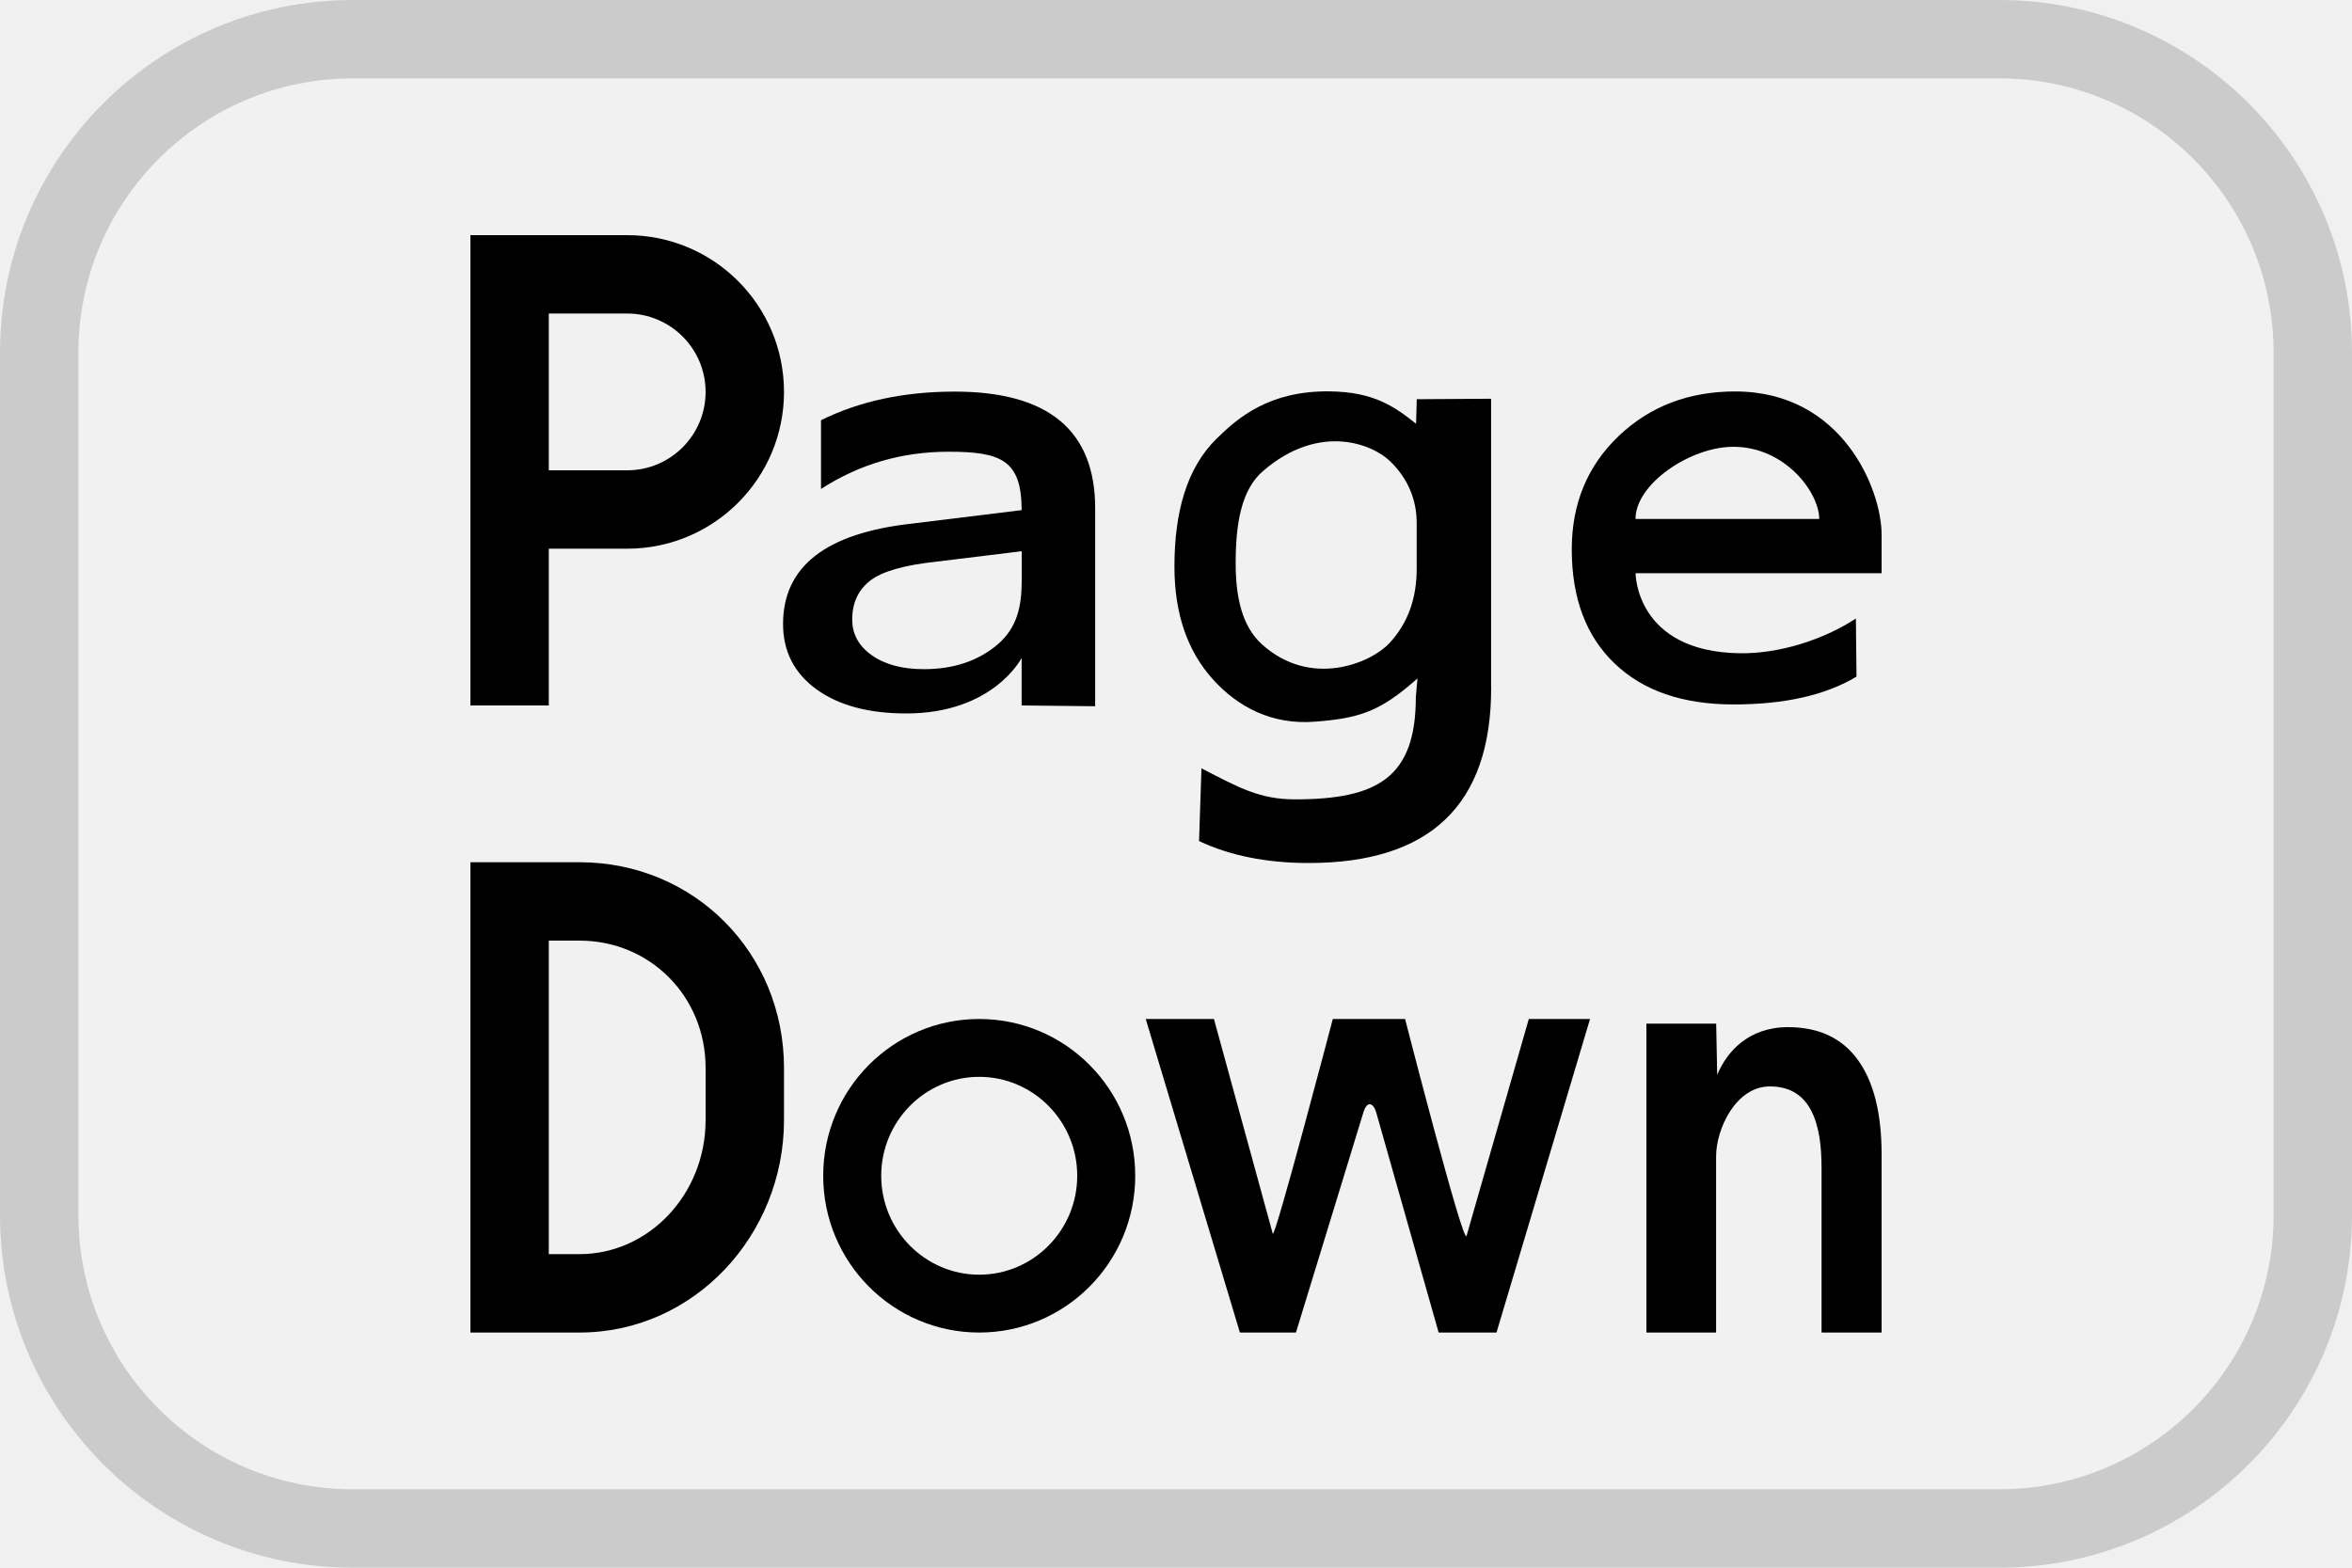
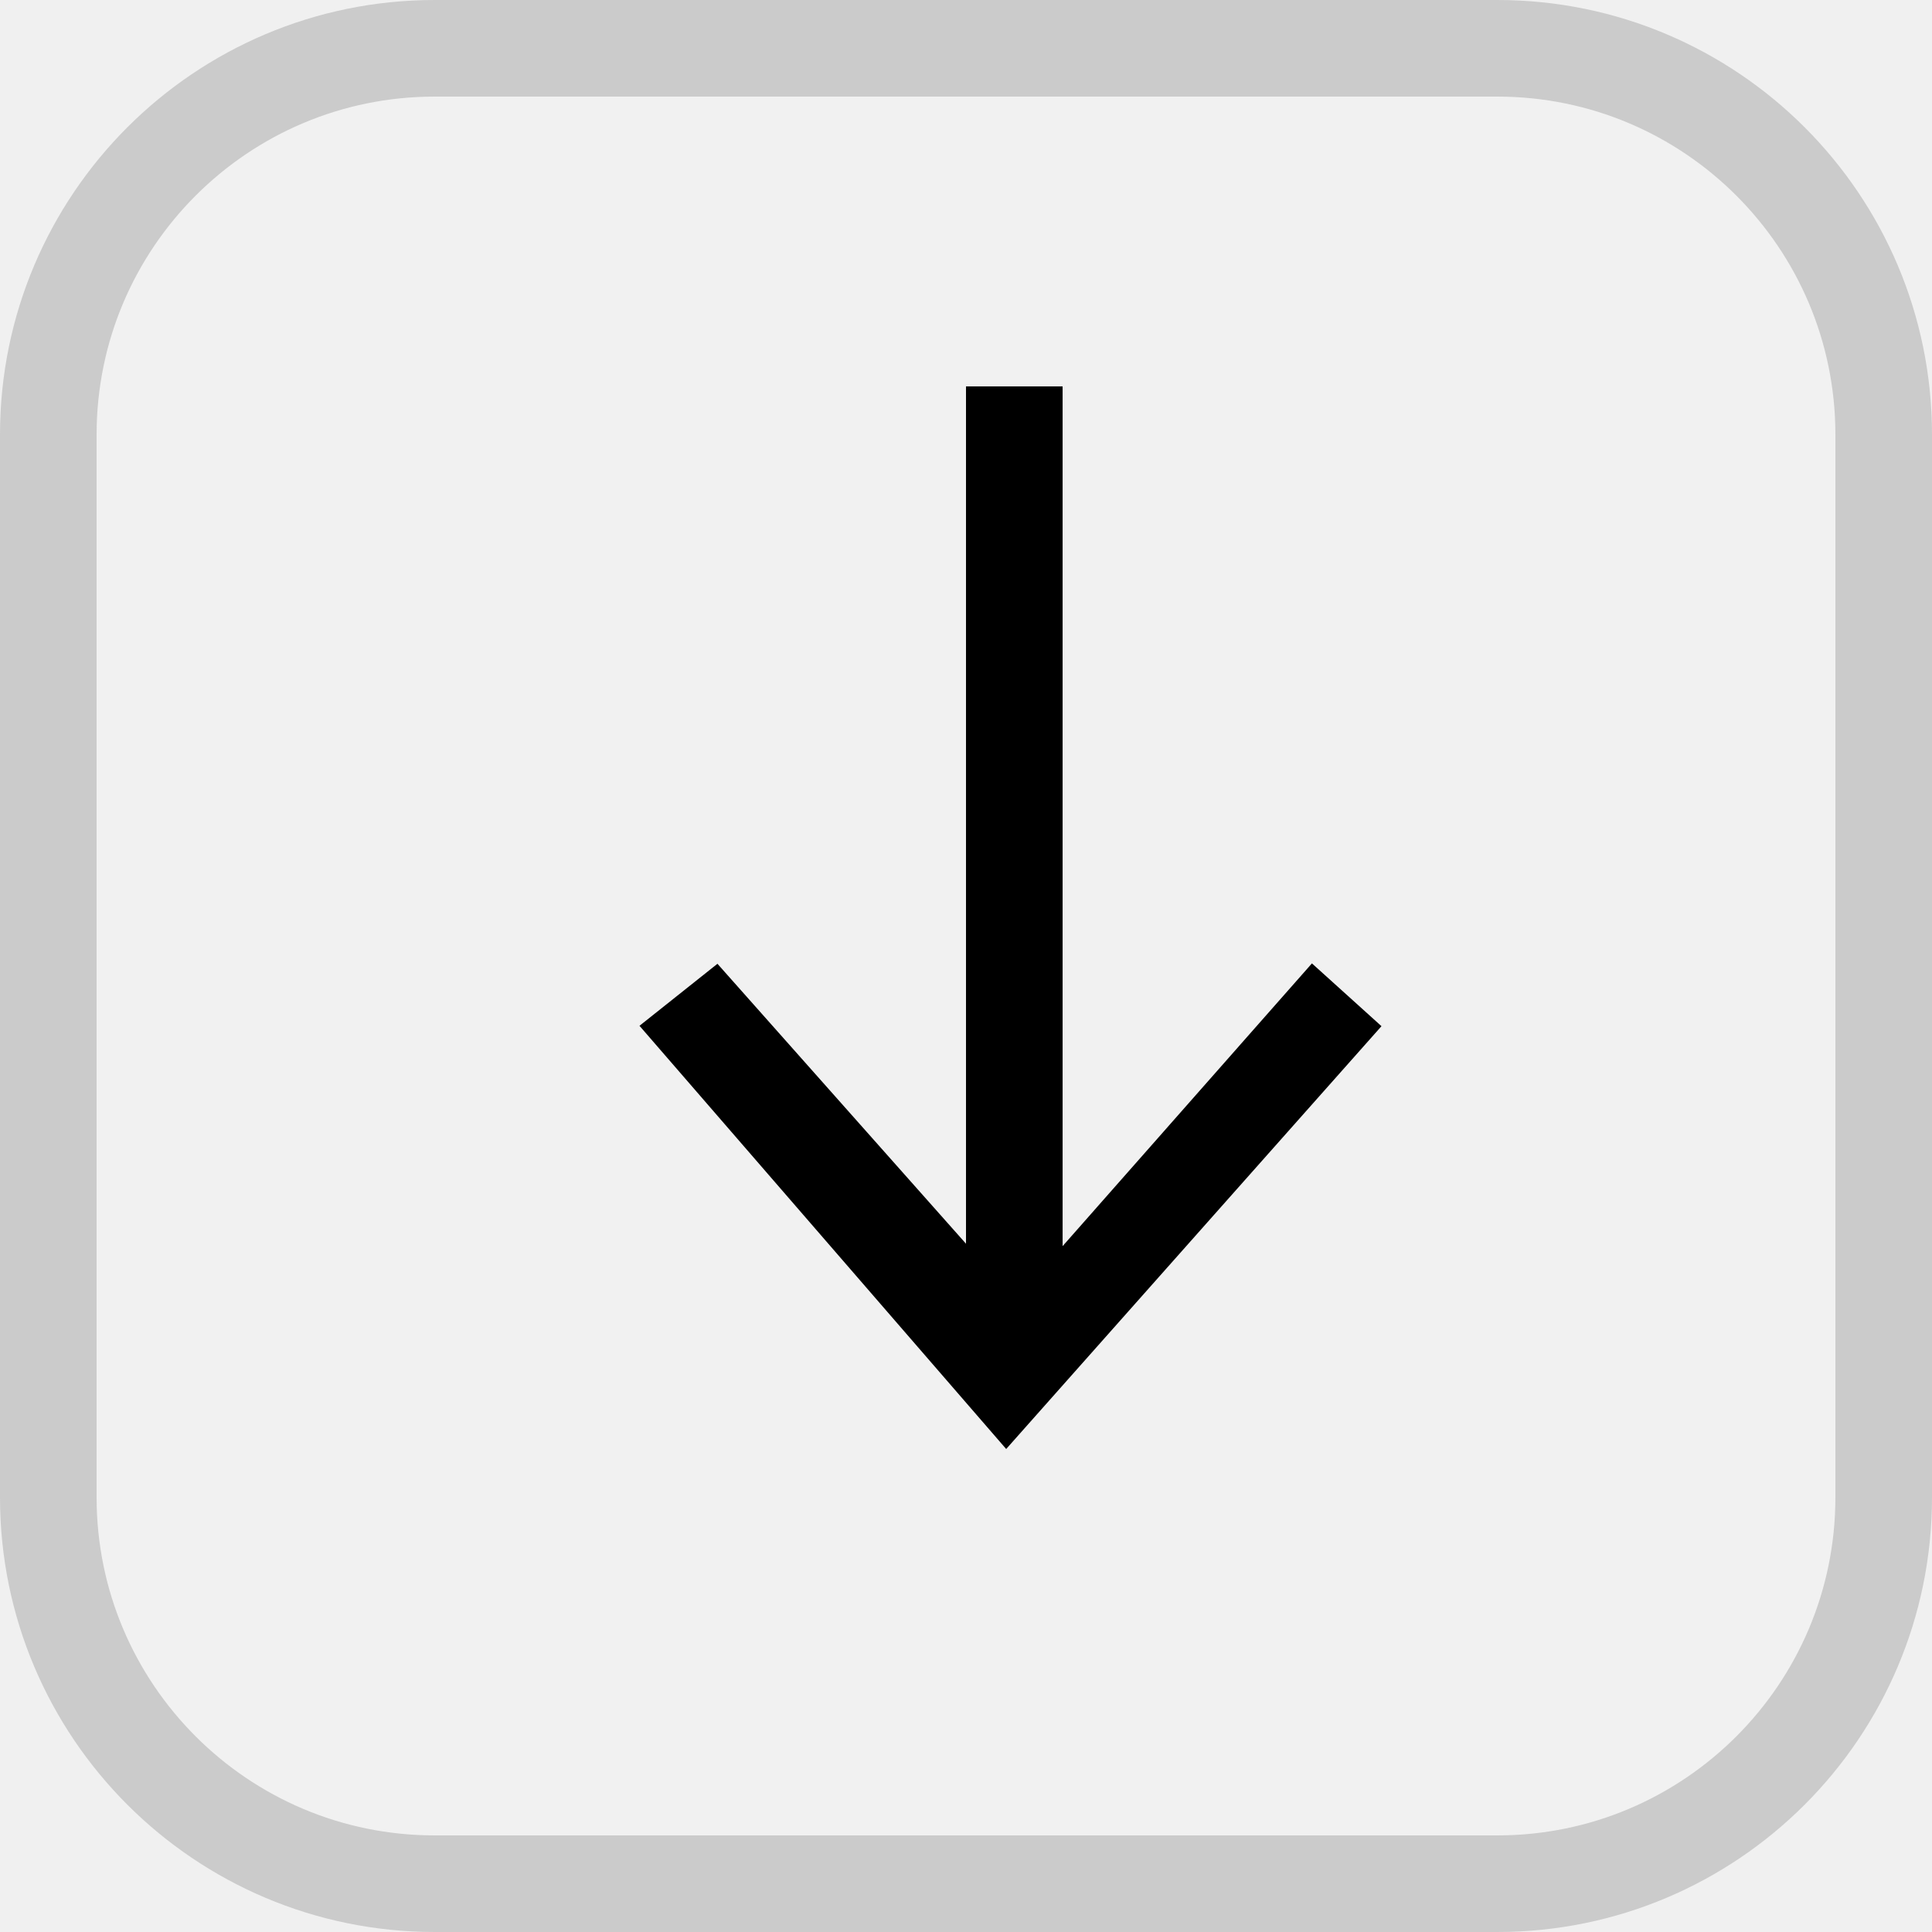
- <svg xmlns="http://www.w3.org/2000/svg" version="1.1" id="图层_1" x="0px" y="0px" viewBox="0 0 30 20" enable-background="new 0 0 30 20" xml:space="preserve" width="30" height="20">
-   <defs id="defs31" />
-   <g id="g8">
-     <path d="M 25.667,19.5 H 4.333 C 2.225,19.5 0.5,17.775 0.5,15.667 V 4.333 C 0.5,2.225 2.225,0.5 4.333,0.5 h 21.334 c 2.108,0 3.833,1.725 3.833,3.833 v 11.334 c 0,2.108 -1.725,3.833 -3.833,3.833 z" id="path2" style="opacity:0.1;fill:#ffffff" />
-     <g id="g6">
-       <path stroke-miterlimit="10" d="m 25.5,19.5 h -21 c -2.209,0 -4,-1.791 -4,-4 v -11 c 0,-2.209 1.791,-4 4,-4 h 21 c 2.209,0 4,1.791 4,4 v 11 c 0,2.209 -1.791,4 -4,4 z" id="path4" style="fill:none;stroke:#cbcbcb;stroke-miterlimit:10" />
-     </g>
-   </g>
-   <g id="g26">
-     <path d="M 8,3 H 7 6 V 9 H 7 V 7 H 8 C 9.104,7 10,6.105 10,5 V 5 C 10,3.895 9.105,3 8,3 Z M 8,6 H 7 V 4 H 8 C 8.552,4 9,4.448 9,5 9,5.552 8.552,6 8,6 Z" id="path10" />
-     <path d="m 10.472,5.361 c 0.493,-0.244 1.061,-0.365 1.706,-0.365 1.194,0 1.791,0.496 1.791,1.489 V 9.01 L 13.031,9 V 8.394 c 0,0 -0.359,0.708 -1.471,0.708 -0.48,0 -0.863,-0.103 -1.146,-0.308 C 10.13,8.587 9.988,8.31 9.988,7.96 c 0,-0.733 0.547,-1.159 1.643,-1.28 l 1.4,-0.172 c 0,-0.641 -0.266,-0.745 -0.934,-0.745 -0.594,0 -1.136,0.159 -1.625,0.475 z m 1.468,1.805 c -0.406,0.043 -0.686,0.123 -0.84,0.241 -0.152,0.118 -0.23,0.283 -0.23,0.496 0,0.187 0.084,0.34 0.251,0.457 0.167,0.118 0.388,0.177 0.663,0.177 0.382,0 0.697,-0.106 0.945,-0.319 0.247,-0.213 0.303,-0.489 0.303,-0.811 V 7.032 Z" id="path12" />
-     <path d="m 19.02,8.775 c 0,1.49 -0.776,2.235 -2.328,2.235 -0.536,0 -1.003,-0.094 -1.398,-0.28 l 0.031,-0.928 c 0.481,0.25 0.749,0.396 1.191,0.396 1.05,0 1.543,-0.275 1.543,-1.304 L 18.08,8.655 C 17.605,9.078 17.343,9.163 16.77,9.207 16.23,9.249 15.794,9.026 15.469,8.665 15.144,8.304 14.98,7.825 14.98,7.228 c 0,-0.687 0.154,-1.256 0.539,-1.633 0.268,-0.263 0.668,-0.611 1.438,-0.602 0.559,0.006 0.823,0.188 1.105,0.413 L 18.071,5.093 19.019,5.087 V 8.775 Z M 18.07,6.688 C 18.073,6.378 17.961,6.11 17.734,5.887 17.507,5.664 16.828,5.39 16.109,6.01 c -0.278,0.24 -0.348,0.676 -0.348,1.174 0,0.427 0.078,0.805 0.336,1.037 0.621,0.56 1.384,0.24 1.621,-0.012 0.237,-0.252 0.354,-0.572 0.352,-0.961 z" id="path14" />
-     <path d="m 24,7.313 h -3.138 c 0,0 -0.002,1 1.326,1.021 0.503,0.008 1.066,-0.17 1.484,-0.443 l 0.008,0.741 c -0.394,0.237 -0.917,0.355 -1.569,0.355 -0.649,0 -1.155,-0.175 -1.518,-0.524 -0.364,-0.349 -0.545,-0.834 -0.545,-1.455 0,-0.583 0.2,-1.065 0.598,-1.445 C 21.044,5.184 21.54,4.994 22.132,4.994 23.5,4.994 24,6.245 24,6.821 Z M 23.205,6.621 C 23.202,6.277 22.766,5.7 22.109,5.7 c -0.547,0 -1.248,0.472 -1.248,0.921 z" id="path16" />
-     <path d="M 7.391,11 H 6.747 6.725 6 v 6 H 6.725 6.747 7.391 C 8.856,17 10,15.755 10,14.29 V 13.624 C 10,12.158 8.856,11 7.391,11 Z M 9,14.29 C 9,15.233 8.278,16 7.391,16 H 7 V 12 H 7.391 C 8.293,12 9,12.713 9,13.624 Z" id="path18" />
-     <path d="m 20.281,13 -1.193,4 H 18.35 L 17.554,14.193 C 17.52,14.072 17.439,14.036 17.392,14.186 L 16.53,17 h -0.715 l -1.201,-4 h 0.87 l 0.75,2.738 C 16.258,15.827 17,13 17,13 h 0.922 c 0,0 0.746,2.907 0.784,2.767 L 19.5,13 Z" id="path20" />
-     <path d="m 24,17 h -0.766 v -2.104 c 0,-0.545 -0.126,-1.036 -0.659,-1.036 -0.435,0 -0.686,0.543 -0.686,0.893 V 17 H 21 v -3.941 h 0.89 l 0.013,0.653 c 0.121,-0.29 0.395,-0.608 0.904,-0.608 0.39,0 0.686,0.138 0.888,0.415 C 23.898,13.796 24,14.2 24,14.729 Z" id="path22" />
-     <path d="m 12.49,13 c -1.099,0 -1.99,0.895 -1.99,2 0,1.105 0.891,2 1.99,2 1.099,0 1.99,-0.895 1.99,-2 0,-1.105 -0.891,-2 -1.99,-2 z m 0,3.262 c -0.689,0 -1.25,-0.566 -1.25,-1.262 0,-0.696 0.561,-1.262 1.25,-1.262 0.689,0 1.25,0.566 1.25,1.262 0,0.696 -0.561,1.262 -1.25,1.262 z" id="path24" />
+ <svg xmlns="http://www.w3.org/2000/svg" version="1.1" id="图层_1" x="0px" y="0px" viewBox="0 0 20 20" enable-background="new 0 0 20 20" xml:space="preserve">
+   <g>
+     <path opacity="0.1" fill="#FFFFFF" d="M15.7,19.5H4.3c-2.09,0-3.8-1.71-3.8-3.8V4.3c0-2.09,1.71-3.8,3.8-3.8h11.4   c2.09,0,3.8,1.71,3.8,3.8v11.4C19.5,17.79,17.79,19.5,15.7,19.5z" />
+     <path fill="none" stroke="#CBCBCB" stroke-miterlimit="10" d="M15.5,19.5h-11c-2.209,0-4-1.791-4-4v-11c0-2.209,1.791-4,4-4h11   c2.209,0,4,1.791,4,4v11C19.5,17.709,17.709,19.5,15.5,19.5z" />
+     <polygon points="6.62,10.619 10.416,15 14.301,10.623 13.581,9.973 11,12.9 11,4 10,4 10,12.875 7.427,9.977  " />
  </g>
</svg>
